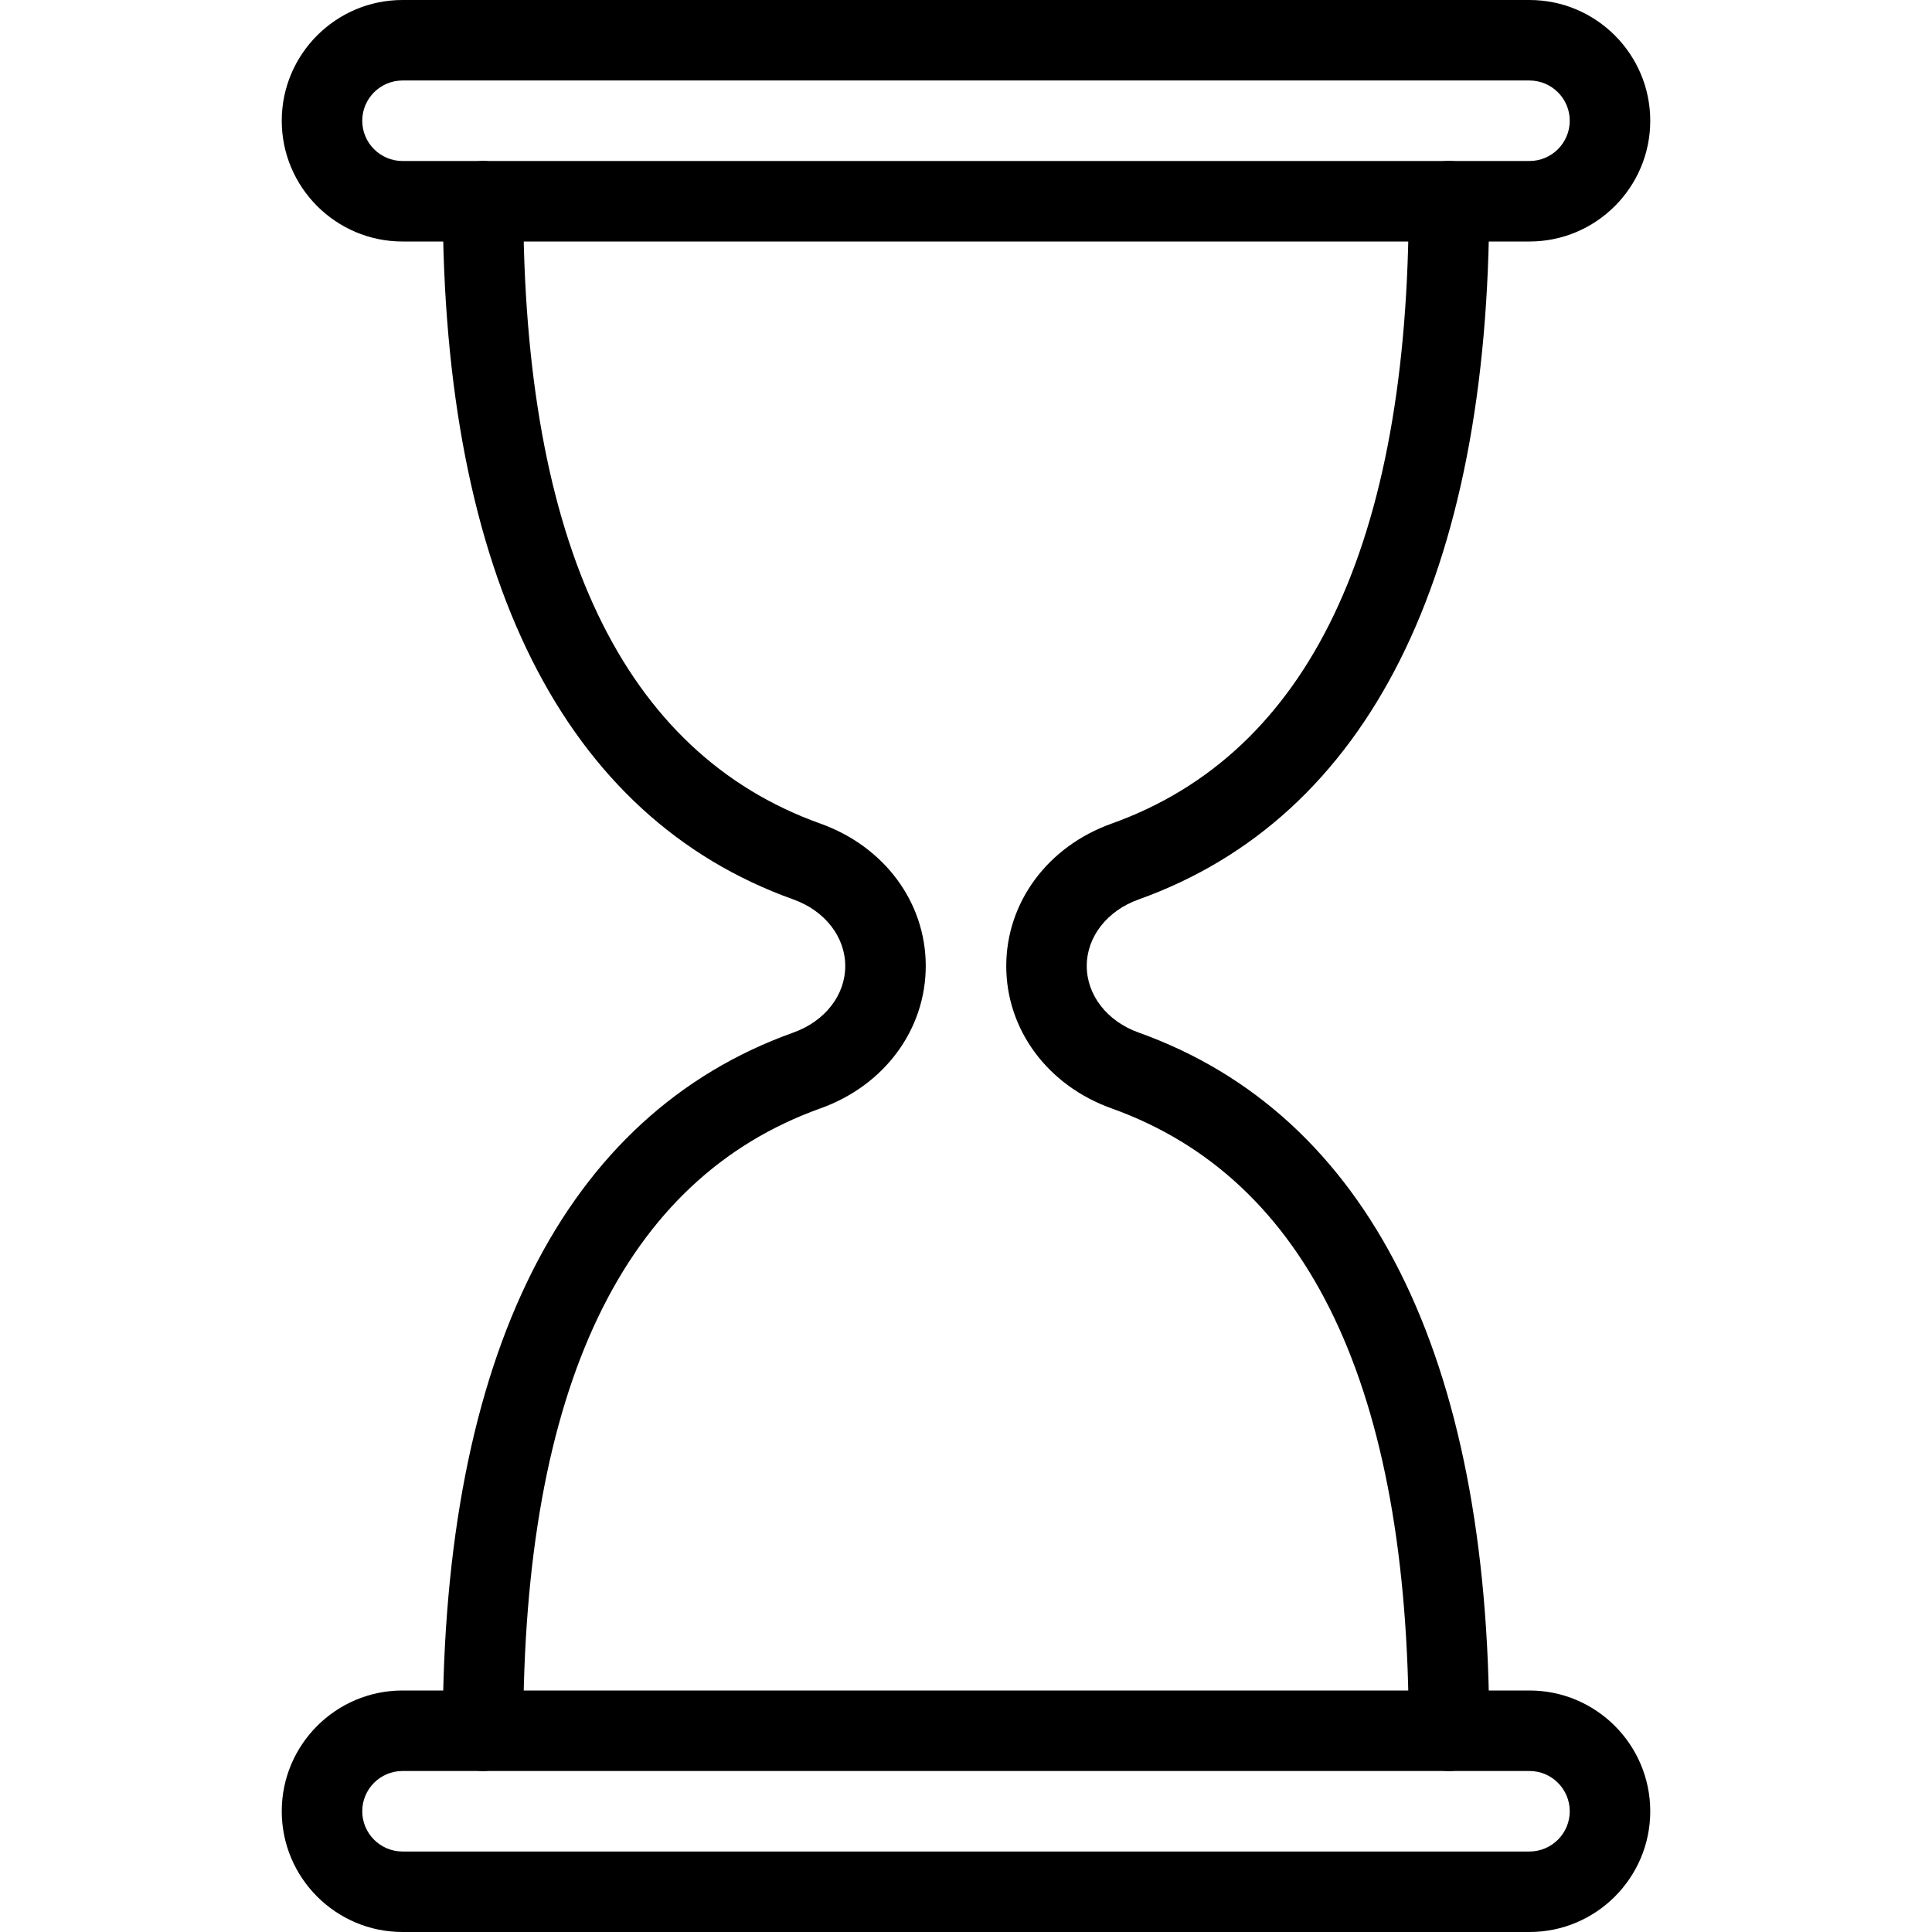
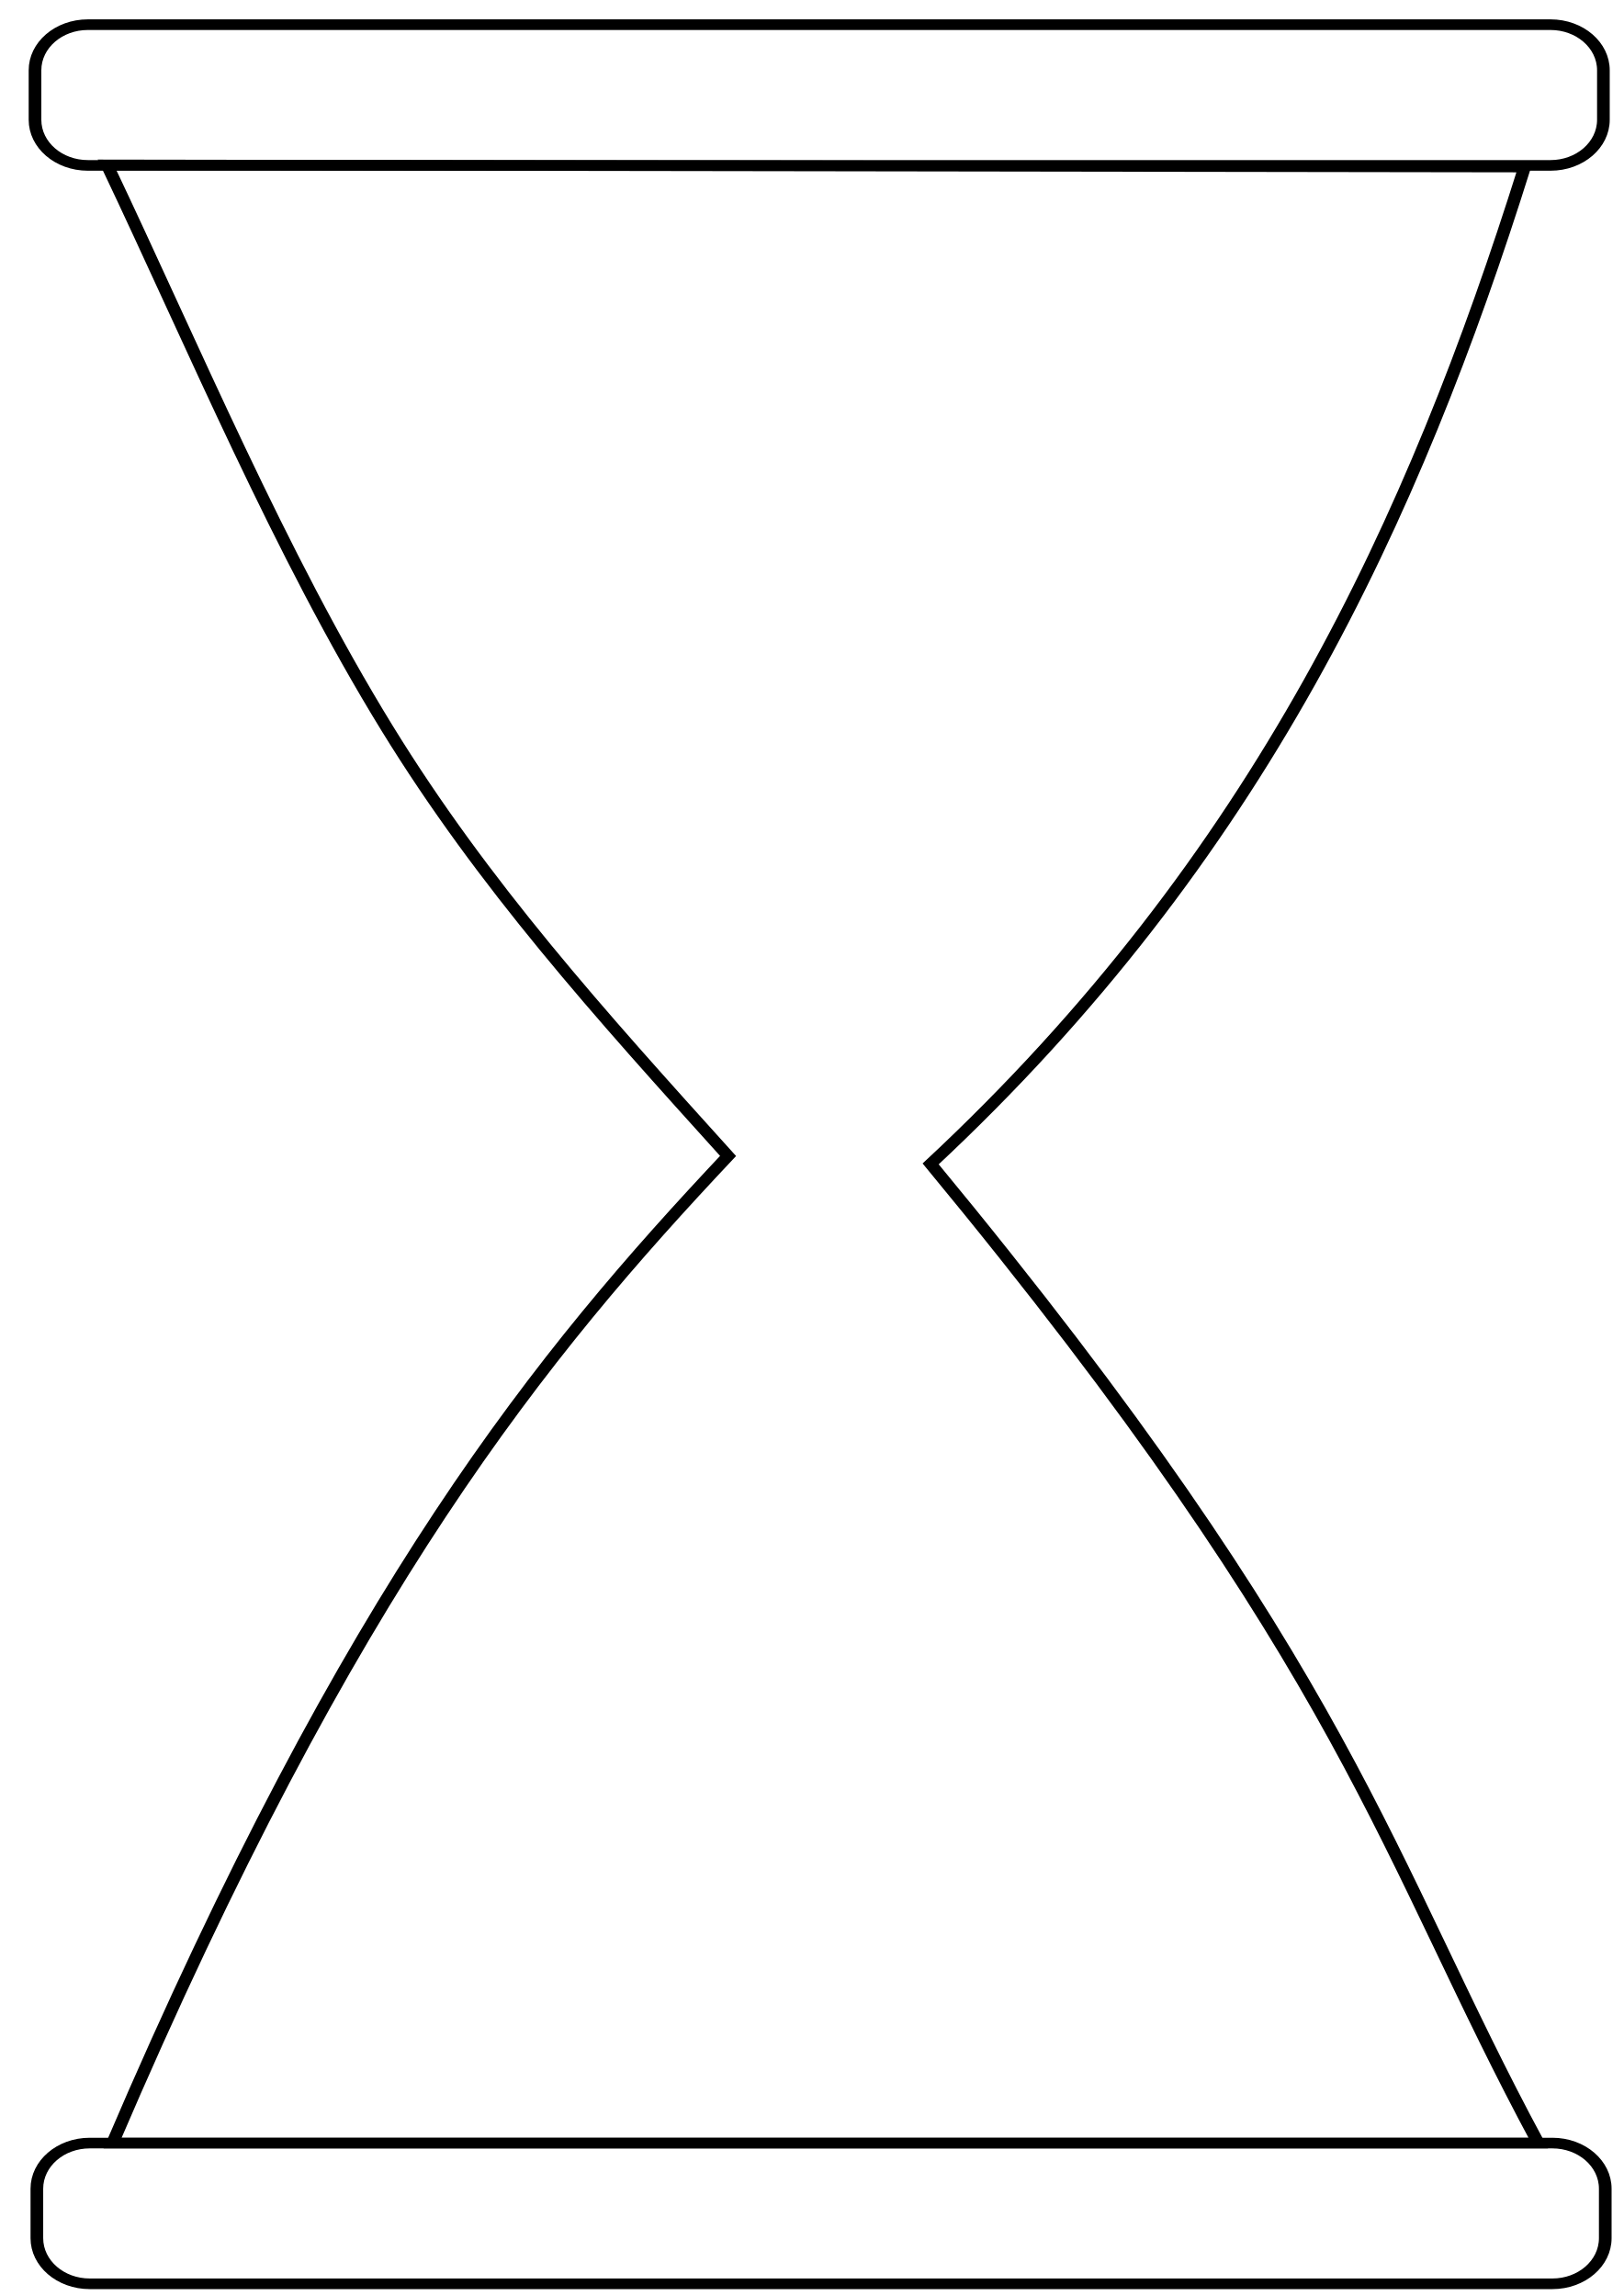
- <svg xmlns="http://www.w3.org/2000/svg" version="1.1" id="Capa_1" x="0px" y="0px" viewBox="0 0 512 512" style="enable-background:new 0 0 512 512;" xml:space="preserve">
-   <g>
-     <g>
-       <path d="M301.76,273.643c-8.363-2.987-13.76-9.92-13.76-17.664c0-7.723,5.397-14.635,13.76-17.621    c60.779-21.739,92.907-85.717,92.907-185.024c0-5.888-4.779-10.667-10.667-10.667c-5.888,0-10.667,4.779-10.667,10.667    c0,90.752-26.496,146.24-78.741,164.928c-16.96,6.059-27.925,20.885-27.925,37.76c0,16.853,10.965,31.659,27.925,37.717    c52.245,18.688,78.741,74.176,78.741,164.928c0,5.888,4.779,10.667,10.667,10.667c5.888,0,10.667-4.779,10.667-10.667    C394.667,359.36,362.539,295.381,301.76,273.643z" />
+ <svg xmlns="http://www.w3.org/2000/svg" width="210mm" height="297mm" viewBox="0 0 210 297" version="1.1" id="svg8">
+   <defs id="defs2" />
+   <g id="layer1">
+     <g id="g844" transform="matrix(2.338852,0,0,1.964506,-123.9225,-62.18091)">
+       <path style="fill:none;stroke:#000000;stroke-width:0.7;stroke-linecap:butt;stroke-linejoin:miter;stroke-miterlimit:4;stroke-dasharray:none;stroke-opacity:1" d="m 58.905,42.511 78.389,0.139 c -6.109,23.153 -14.702,45.496 -32.846,65.64 23.348,33.64 25.088,45.673 33.6,64.477 H 59.209 C 72.445,135.975 82.985,120.749 93.245,107.768 86.109,98.365 79.716,89.915 74.392,79.606 68.439,68.077 63.729,54.604 58.905,42.511 Z" id="path881" />
+       <rect style="fill:none;fill-opacity:1;fill-rule:evenodd;stroke:#000000;stroke-width:0.7;stroke-miterlimit:4;stroke-dasharray:none;stroke-opacity:1" id="rect985" width="86.729" height="9.266" x="54.92" y="33.277" rx="2.924" ry="3.003" />
+       <rect style="fill:none;fill-opacity:1;fill-rule:evenodd;stroke:#000000;stroke-width:0.7;stroke-miterlimit:4;stroke-dasharray:none;stroke-opacity:1" id="rect985-4" width="86.729" height="9.266" x="55.023" y="172.766" rx="2.924" ry="3.003" />
    </g>
  </g>
-   <g>
-     <g>
-       <path d="M217.408,218.261c-52.245-18.688-78.741-74.176-78.741-164.928c0-5.888-4.779-10.667-10.667-10.667    s-10.667,4.779-10.667,10.667c0,99.307,32.128,163.285,92.907,185.024c8.363,2.987,13.76,9.92,13.76,17.664    c0,7.723-5.397,14.635-13.76,17.621c-60.779,21.739-92.907,85.717-92.907,185.024c0,5.888,4.779,10.667,10.667,10.667    s10.667-4.779,10.667-10.667c0-90.752,26.496-146.24,78.741-164.928c16.96-6.059,27.925-20.885,27.925-37.76    C245.333,239.125,234.368,224.32,217.408,218.261z" />
-     </g>
-   </g>
-   <g>
-     <g>
-       <path d="M405.333,0H106.667c-17.643,0-32,14.357-32,32s14.357,32,32,32h298.667c17.643,0,32-14.357,32-32    C437.333,14.357,422.976,0,405.333,0z M405.333,42.667H106.667C100.8,42.667,96,37.888,96,32s4.8-10.667,10.667-10.667h298.667    C411.2,21.333,416,26.112,416,32S411.2,42.667,405.333,42.667z" />
-     </g>
-   </g>
-   <g>
-     <g>
-       <path d="M405.333,448H106.667c-17.643,0-32,14.357-32,32c0,17.643,14.357,32,32,32h298.667c17.643,0,32-14.357,32-32    C437.333,462.357,422.976,448,405.333,448z M405.333,490.667H106.667C100.8,490.667,96,485.888,96,480    c0-5.888,4.8-10.667,10.667-10.667h298.667C411.2,469.333,416,474.112,416,480C416,485.888,411.2,490.667,405.333,490.667z" />
-     </g>
-   </g>
-   <g>
- </g>
-   <g>
- </g>
-   <g>
- </g>
-   <g>
- </g>
-   <g>
- </g>
-   <g>
- </g>
-   <g>
- </g>
-   <g>
- </g>
-   <g>
- </g>
-   <g>
- </g>
-   <g>
- </g>
-   <g>
- </g>
-   <g>
- </g>
-   <g>
- </g>
-   <g>
- </g>
</svg>
